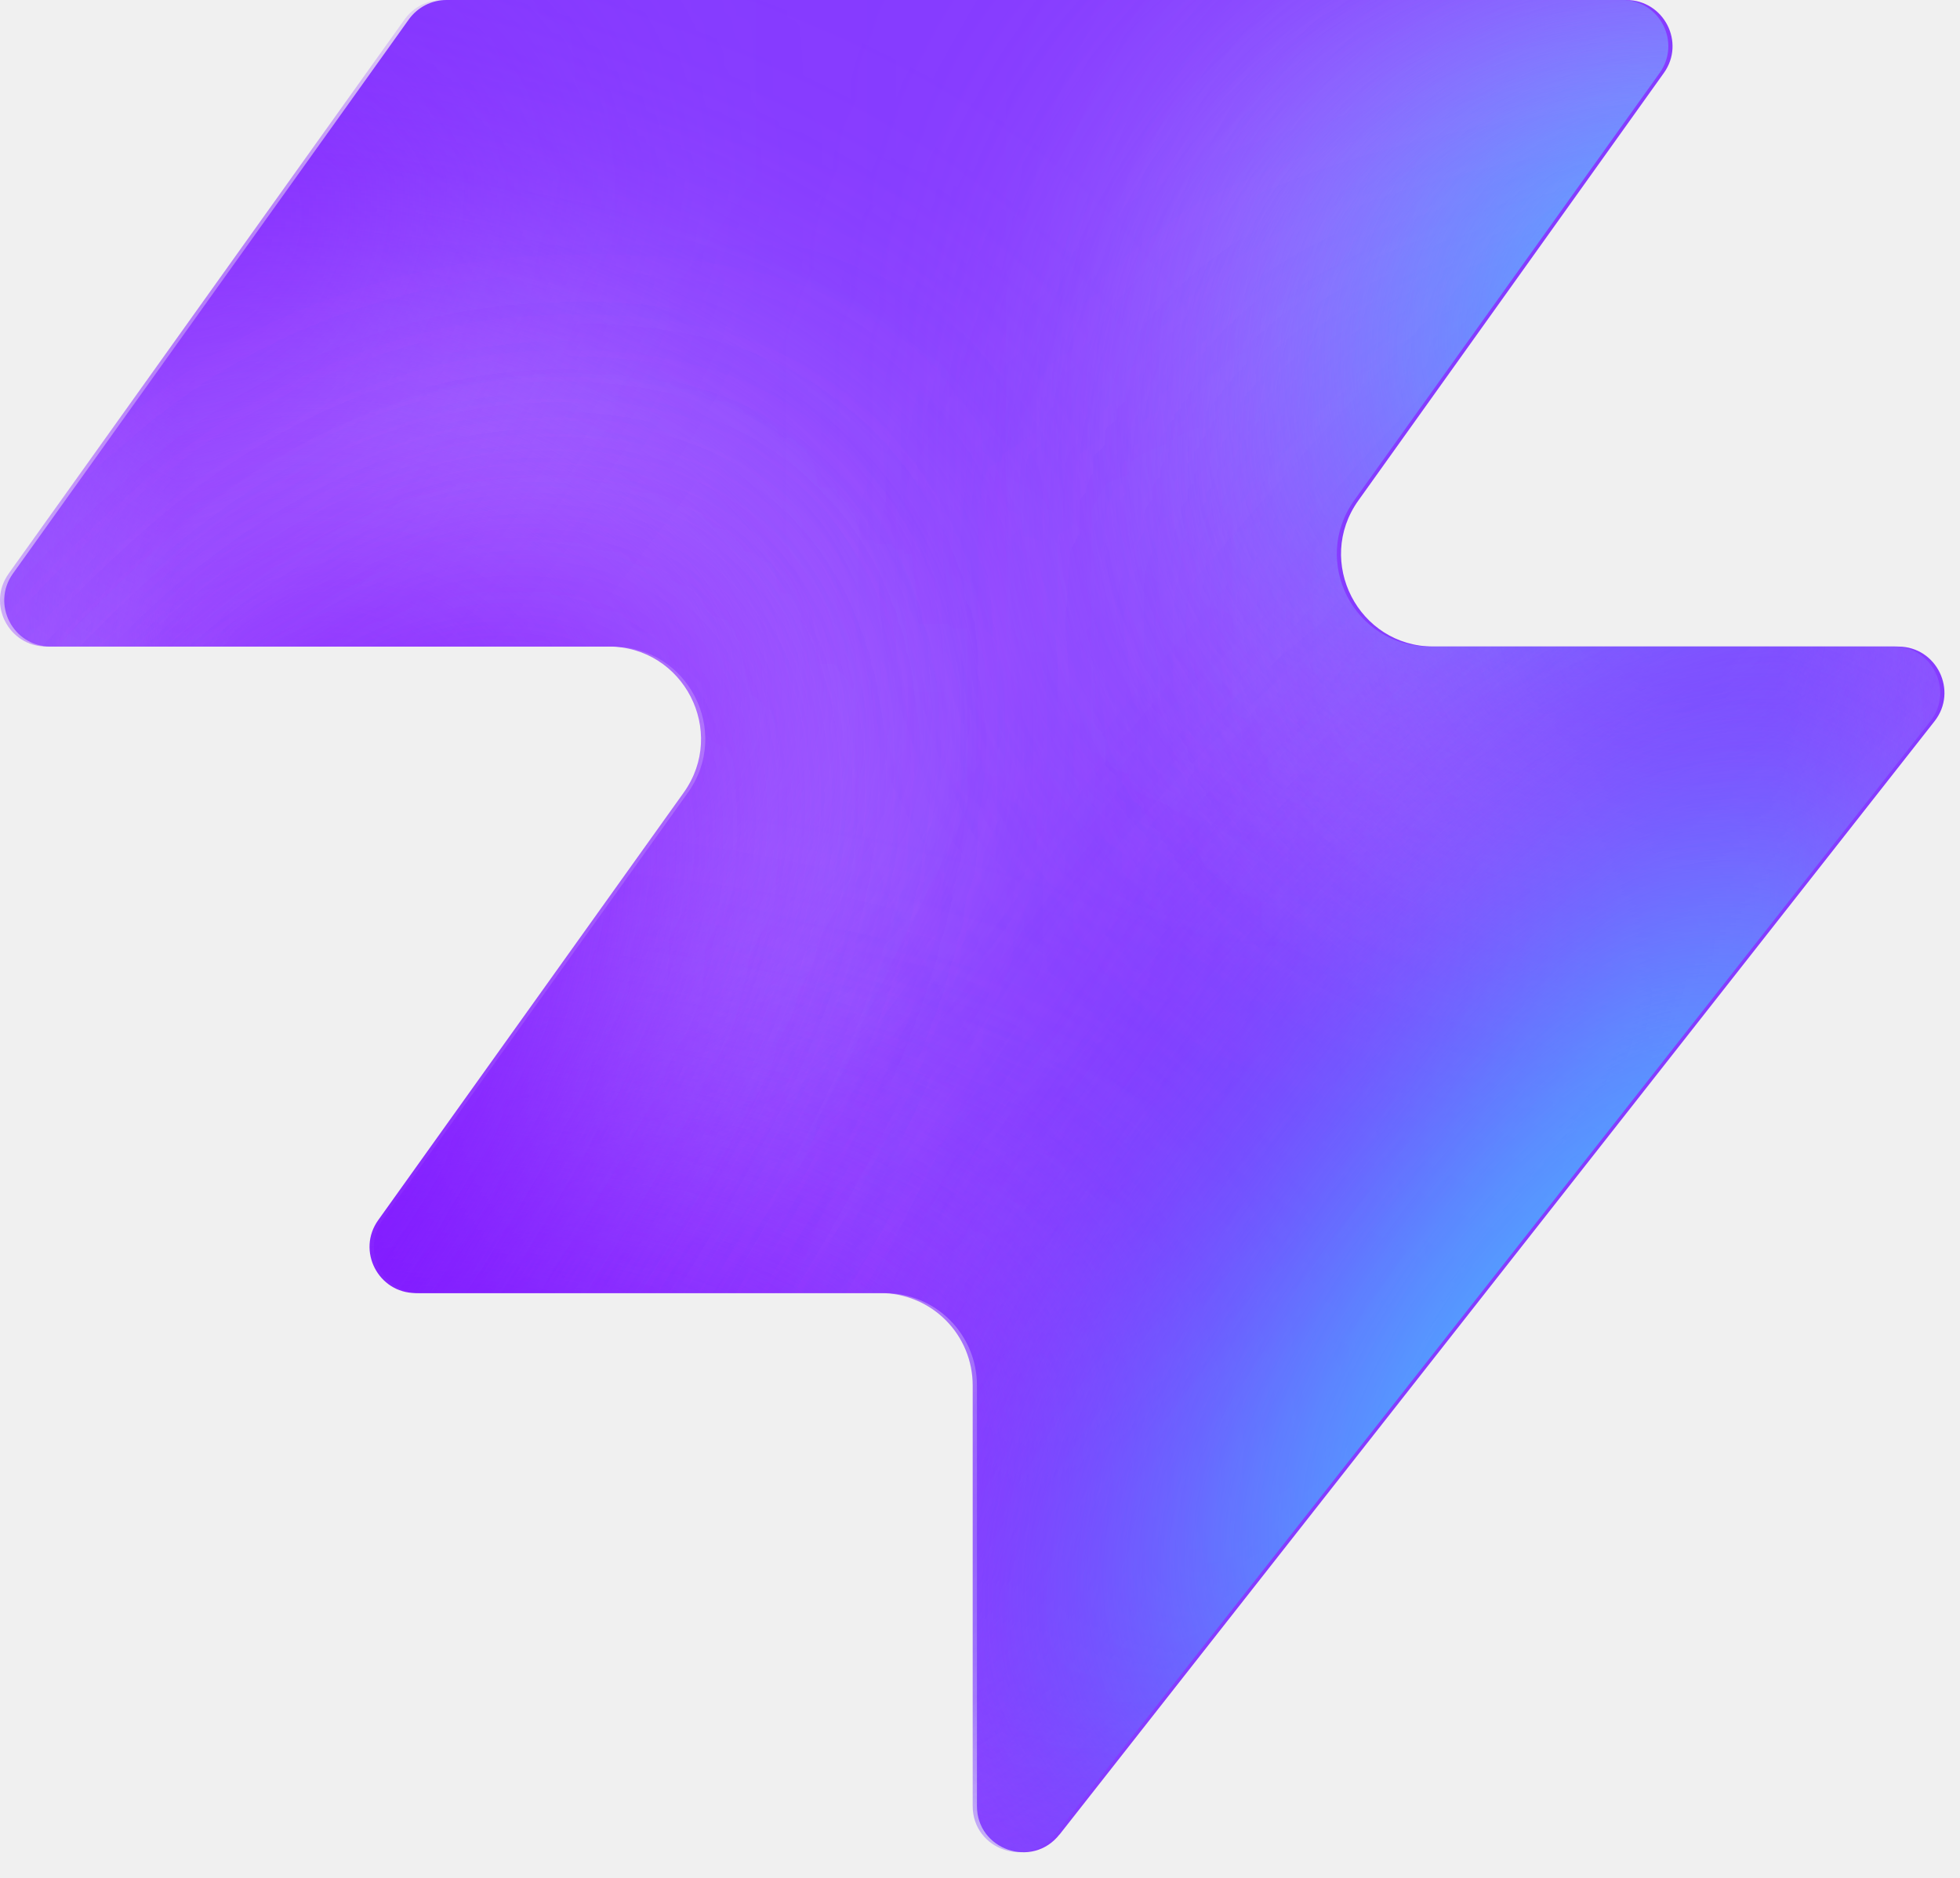
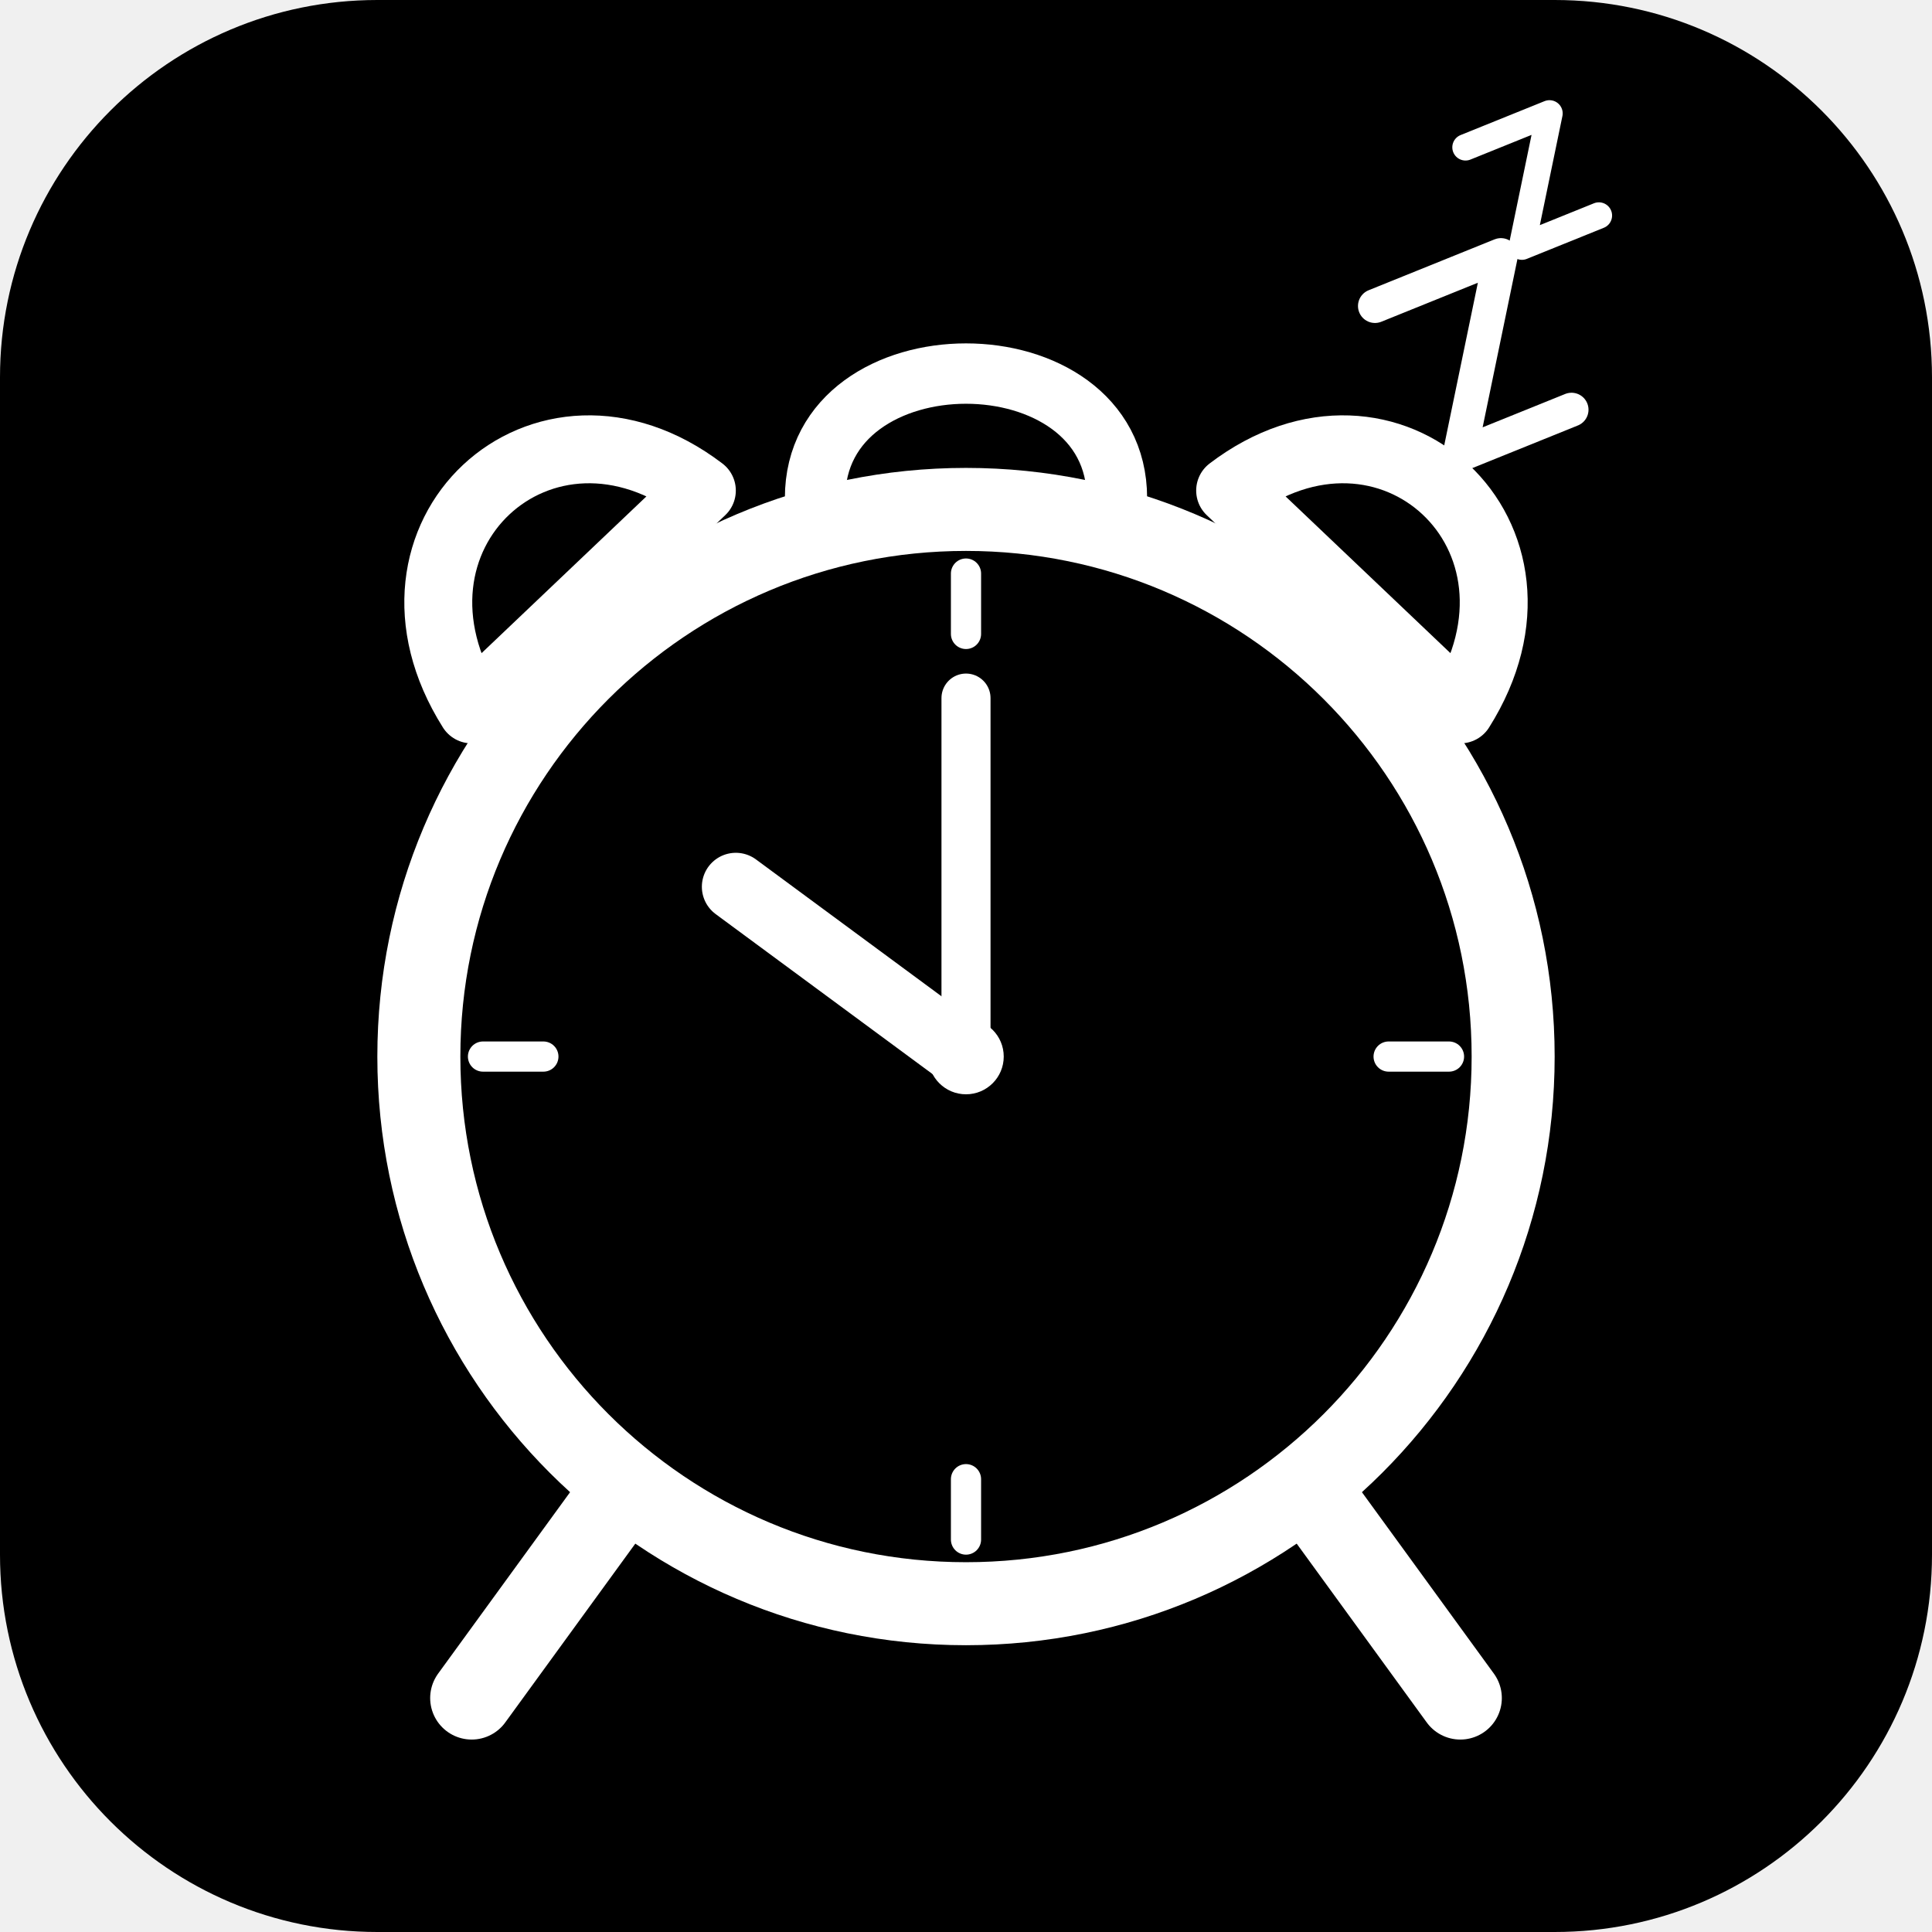
- <svg xmlns="http://www.w3.org/2000/svg" width="48" height="46" fill="none" viewBox="0 0 48 46">
-   <path fill="#863bff" d="M25.946 44.938c-.664.845-2.021.375-2.021-.698V33.937a2.26 2.26 0 0 0-2.262-2.262H10.287c-.92 0-1.456-1.04-.92-1.788l7.48-10.471c1.07-1.497 0-3.578-1.842-3.578H1.237c-.92 0-1.456-1.04-.92-1.788L10.013.474c.214-.297.556-.474.92-.474h28.894c.92 0 1.456 1.04.92 1.788l-7.48 10.471c-1.07 1.498 0 3.579 1.842 3.579h11.377c.943 0 1.473 1.088.89 1.83L25.947 44.94z" style="fill:#863bff;fill:color(display-p3 .525 .23 1);fill-opacity:1" />
-   <mask id="a" width="48" height="46" x="0" y="0" maskUnits="userSpaceOnUse" style="mask-type:alpha">
-     <path fill="#000" d="M25.842 44.938c-.664.844-2.021.375-2.021-.698V33.937a2.26 2.26 0 0 0-2.262-2.262H10.183c-.92 0-1.456-1.04-.92-1.788l7.48-10.471c1.07-1.498 0-3.579-1.842-3.579H1.133c-.92 0-1.456-1.04-.92-1.787L9.91.473c.214-.297.556-.474.92-.474h28.894c.92 0 1.456 1.04.92 1.788l-7.48 10.471c-1.07 1.498 0 3.578 1.842 3.578h11.377c.943 0 1.473 1.088.89 1.832L25.843 44.94z" style="fill:#000;fill-opacity:1" />
-   </mask>
-   <g mask="url(#a)">
-     <g filter="url(#b)">
-       <ellipse cx="5.508" cy="14.704" fill="#ede6ff" rx="5.508" ry="14.704" style="fill:#ede6ff;fill:color(display-p3 .927 .903 1);fill-opacity:1" transform="matrix(.00324 1 1 -.00324 -4.47 31.516)" />
-     </g>
-     <g filter="url(#c)">
-       <ellipse cx="10.399" cy="29.851" fill="#ede6ff" rx="10.399" ry="29.851" style="fill:#ede6ff;fill:color(display-p3 .927 .903 1);fill-opacity:1" transform="matrix(.00324 1 1 -.00324 -39.328 7.883)" />
-     </g>
-     <g filter="url(#d)">
-       <ellipse cx="5.508" cy="30.487" fill="#7e14ff" rx="5.508" ry="30.487" style="fill:#7e14ff;fill:color(display-p3 .492 .077 1);fill-opacity:1" transform="rotate(89.814 -25.913 -14.639)scale(1 -1)" />
-     </g>
-     <g filter="url(#e)">
-       <ellipse cx="5.508" cy="30.599" fill="#7e14ff" rx="5.508" ry="30.599" style="fill:#7e14ff;fill:color(display-p3 .492 .077 1);fill-opacity:1" transform="rotate(89.814 -32.644 -3.334)scale(1 -1)" />
-     </g>
-     <g filter="url(#f)">
-       <ellipse cx="5.508" cy="30.599" fill="#7e14ff" rx="5.508" ry="30.599" style="fill:#7e14ff;fill:color(display-p3 .492 .077 1);fill-opacity:1" transform="matrix(.00324 1 1 -.00324 -34.34 30.47)" />
-     </g>
-     <g filter="url(#g)">
-       <ellipse cx="14.072" cy="22.078" fill="#ede6ff" rx="14.072" ry="22.078" style="fill:#ede6ff;fill:color(display-p3 .927 .903 1);fill-opacity:1" transform="rotate(93.35 24.506 48.493)scale(-1 1)" />
-     </g>
-     <g filter="url(#h)">
-       <ellipse cx="3.47" cy="21.501" fill="#7e14ff" rx="3.47" ry="21.501" style="fill:#7e14ff;fill:color(display-p3 .492 .077 1);fill-opacity:1" transform="rotate(89.009 28.708 47.59)scale(-1 1)" />
-     </g>
-     <g filter="url(#i)">
-       <ellipse cx="3.47" cy="21.501" fill="#7e14ff" rx="3.47" ry="21.501" style="fill:#7e14ff;fill:color(display-p3 .492 .077 1);fill-opacity:1" transform="rotate(89.009 28.708 47.59)scale(-1 1)" />
-     </g>
-     <g filter="url(#j)">
-       <ellipse cx=".387" cy="8.972" fill="#7e14ff" rx="4.407" ry="29.108" style="fill:#7e14ff;fill:color(display-p3 .492 .077 1);fill-opacity:1" transform="rotate(39.51 .387 8.972)" />
-     </g>
-     <g filter="url(#k)">
-       <ellipse cx="47.523" cy="-6.092" fill="#7e14ff" rx="4.407" ry="29.108" style="fill:#7e14ff;fill:color(display-p3 .492 .077 1);fill-opacity:1" transform="rotate(37.892 47.523 -6.092)" />
-     </g>
-     <g filter="url(#l)">
-       <ellipse cx="41.412" cy="6.333" fill="#47bfff" rx="5.971" ry="9.665" style="fill:#47bfff;fill:color(display-p3 .28 .748 1);fill-opacity:1" transform="rotate(37.892 41.412 6.333)" />
-     </g>
-     <g filter="url(#m)">
-       <ellipse cx="-1.879" cy="38.332" fill="#7e14ff" rx="4.407" ry="29.108" style="fill:#7e14ff;fill:color(display-p3 .492 .077 1);fill-opacity:1" transform="rotate(37.892 -1.88 38.332)" />
-     </g>
-     <g filter="url(#n)">
-       <ellipse cx="-1.879" cy="38.332" fill="#7e14ff" rx="4.407" ry="29.108" style="fill:#7e14ff;fill:color(display-p3 .492 .077 1);fill-opacity:1" transform="rotate(37.892 -1.88 38.332)" />
-     </g>
-     <g filter="url(#o)">
-       <ellipse cx="35.651" cy="29.907" fill="#7e14ff" rx="4.407" ry="29.108" style="fill:#7e14ff;fill:color(display-p3 .492 .077 1);fill-opacity:1" transform="rotate(37.892 35.651 29.907)" />
-     </g>
-     <g filter="url(#p)">
-       <ellipse cx="38.418" cy="32.4" fill="#47bfff" rx="5.971" ry="15.297" style="fill:#47bfff;fill:color(display-p3 .28 .748 1);fill-opacity:1" transform="rotate(37.892 38.418 32.4)" />
-     </g>
+ <svg xmlns="http://www.w3.org/2000/svg" viewBox="0 0 512 512" width="100%" height="100%">
+   <rect width="512" height="512" rx="100" fill="#000000" />
+   <line x1="165" y1="395" x2="125" y2="450" stroke="#ffffff" stroke-width="22" stroke-linecap="round" />
+   <line x1="347" y1="395" x2="387" y2="450" stroke="#ffffff" stroke-width="22" stroke-linecap="round" />
+   <path d="M 216 132 C 216 88 296 88 296 132" fill="none" stroke="#ffffff" stroke-width="16" stroke-linecap="round" />
+   <path d="M 125 188 C 96 142 144 98 186 130 Z" fill="none" stroke="#ffffff" stroke-width="18" stroke-linejoin="round" />
+   <path d="M 387 188 C 416 142 368 98 326 130 Z" fill="none" stroke="#ffffff" stroke-width="18" stroke-linejoin="round" />
+   <circle cx="256" cy="280" r="145" fill="#000000" stroke="#ffffff" stroke-width="22" />
+   <line x1="256" y1="152" x2="256" y2="168" stroke="#ffffff" stroke-width="8" stroke-linecap="round" />
+   <line x1="256" y1="408" x2="256" y2="392" stroke="#ffffff" stroke-width="8" stroke-linecap="round" />
+   <line x1="128" y1="280" x2="144" y2="280" stroke="#ffffff" stroke-width="8" stroke-linecap="round" />
+   <line x1="384" y1="280" x2="368" y2="280" stroke="#ffffff" stroke-width="8" stroke-linecap="round" />
+   <line x1="256" y1="280" x2="195" y2="235" stroke="#ffffff" stroke-width="18" stroke-linecap="round" />
+   <line x1="256" y1="280" x2="256" y2="185" stroke="#ffffff" stroke-width="13" stroke-linecap="round" />
+   <circle cx="256" cy="280" r="10" fill="#ffffff" />
+   <g transform="translate(370, 95) rotate(-22)">
+     <path d="M 0 -15 L 36 -15 L 6 30 L 38 30" fill="none" stroke="#ffffff" stroke-width="9" stroke-linecap="round" stroke-linejoin="round" />
+     <path d="M 38 -45 L 62 -45 L 42 -15 L 64 -15" fill="none" stroke="#ffffff" stroke-width="7" stroke-linecap="round" stroke-linejoin="round" />
  </g>
-   <defs>
-     <filter id="b" width="60.045" height="41.654" x="-19.77" y="16.149" color-interpolation-filters="sRGB" filterUnits="userSpaceOnUse">
-       <feFlood flood-opacity="0" result="BackgroundImageFix" />
-       <feBlend in="SourceGraphic" in2="BackgroundImageFix" result="shape" />
-       <feGaussianBlur result="effect1_foregroundBlur_2002_17158" stdDeviation="7.659" />
-     </filter>
-     <filter id="c" width="90.34" height="51.437" x="-54.613" y="-7.533" color-interpolation-filters="sRGB" filterUnits="userSpaceOnUse">
-       <feFlood flood-opacity="0" result="BackgroundImageFix" />
-       <feBlend in="SourceGraphic" in2="BackgroundImageFix" result="shape" />
-       <feGaussianBlur result="effect1_foregroundBlur_2002_17158" stdDeviation="7.659" />
-     </filter>
-     <filter id="d" width="79.355" height="29.4" x="-49.64" y="2.03" color-interpolation-filters="sRGB" filterUnits="userSpaceOnUse">
-       <feFlood flood-opacity="0" result="BackgroundImageFix" />
-       <feBlend in="SourceGraphic" in2="BackgroundImageFix" result="shape" />
-       <feGaussianBlur result="effect1_foregroundBlur_2002_17158" stdDeviation="4.596" />
-     </filter>
-     <filter id="e" width="79.579" height="29.4" x="-45.045" y="20.029" color-interpolation-filters="sRGB" filterUnits="userSpaceOnUse">
-       <feFlood flood-opacity="0" result="BackgroundImageFix" />
-       <feBlend in="SourceGraphic" in2="BackgroundImageFix" result="shape" />
-       <feGaussianBlur result="effect1_foregroundBlur_2002_17158" stdDeviation="4.596" />
-     </filter>
-     <filter id="f" width="79.579" height="29.4" x="-43.513" y="21.178" color-interpolation-filters="sRGB" filterUnits="userSpaceOnUse">
-       <feFlood flood-opacity="0" result="BackgroundImageFix" />
-       <feBlend in="SourceGraphic" in2="BackgroundImageFix" result="shape" />
-       <feGaussianBlur result="effect1_foregroundBlur_2002_17158" stdDeviation="4.596" />
-     </filter>
-     <filter id="g" width="74.749" height="58.852" x="15.756" y="-17.901" color-interpolation-filters="sRGB" filterUnits="userSpaceOnUse">
-       <feFlood flood-opacity="0" result="BackgroundImageFix" />
-       <feBlend in="SourceGraphic" in2="BackgroundImageFix" result="shape" />
-       <feGaussianBlur result="effect1_foregroundBlur_2002_17158" stdDeviation="7.659" />
-     </filter>
-     <filter id="h" width="61.377" height="25.362" x="23.548" y="2.284" color-interpolation-filters="sRGB" filterUnits="userSpaceOnUse">
-       <feFlood flood-opacity="0" result="BackgroundImageFix" />
-       <feBlend in="SourceGraphic" in2="BackgroundImageFix" result="shape" />
-       <feGaussianBlur result="effect1_foregroundBlur_2002_17158" stdDeviation="4.596" />
-     </filter>
-     <filter id="i" width="61.377" height="25.362" x="23.548" y="2.284" color-interpolation-filters="sRGB" filterUnits="userSpaceOnUse">
-       <feFlood flood-opacity="0" result="BackgroundImageFix" />
-       <feBlend in="SourceGraphic" in2="BackgroundImageFix" result="shape" />
-       <feGaussianBlur result="effect1_foregroundBlur_2002_17158" stdDeviation="4.596" />
-     </filter>
-     <filter id="j" width="56.045" height="63.649" x="-27.636" y="-22.853" color-interpolation-filters="sRGB" filterUnits="userSpaceOnUse">
-       <feFlood flood-opacity="0" result="BackgroundImageFix" />
-       <feBlend in="SourceGraphic" in2="BackgroundImageFix" result="shape" />
-       <feGaussianBlur result="effect1_foregroundBlur_2002_17158" stdDeviation="4.596" />
-     </filter>
-     <filter id="k" width="54.814" height="64.646" x="20.116" y="-38.415" color-interpolation-filters="sRGB" filterUnits="userSpaceOnUse">
-       <feFlood flood-opacity="0" result="BackgroundImageFix" />
-       <feBlend in="SourceGraphic" in2="BackgroundImageFix" result="shape" />
-       <feGaussianBlur result="effect1_foregroundBlur_2002_17158" stdDeviation="4.596" />
-     </filter>
-     <filter id="l" width="33.541" height="35.313" x="24.641" y="-11.323" color-interpolation-filters="sRGB" filterUnits="userSpaceOnUse">
-       <feFlood flood-opacity="0" result="BackgroundImageFix" />
-       <feBlend in="SourceGraphic" in2="BackgroundImageFix" result="shape" />
-       <feGaussianBlur result="effect1_foregroundBlur_2002_17158" stdDeviation="4.596" />
-     </filter>
-     <filter id="m" width="54.814" height="64.646" x="-29.286" y="6.009" color-interpolation-filters="sRGB" filterUnits="userSpaceOnUse">
-       <feFlood flood-opacity="0" result="BackgroundImageFix" />
-       <feBlend in="SourceGraphic" in2="BackgroundImageFix" result="shape" />
-       <feGaussianBlur result="effect1_foregroundBlur_2002_17158" stdDeviation="4.596" />
-     </filter>
-     <filter id="n" width="54.814" height="64.646" x="-29.286" y="6.009" color-interpolation-filters="sRGB" filterUnits="userSpaceOnUse">
-       <feFlood flood-opacity="0" result="BackgroundImageFix" />
-       <feBlend in="SourceGraphic" in2="BackgroundImageFix" result="shape" />
-       <feGaussianBlur result="effect1_foregroundBlur_2002_17158" stdDeviation="4.596" />
-     </filter>
-     <filter id="o" width="54.814" height="64.646" x="8.244" y="-2.416" color-interpolation-filters="sRGB" filterUnits="userSpaceOnUse">
-       <feFlood flood-opacity="0" result="BackgroundImageFix" />
-       <feBlend in="SourceGraphic" in2="BackgroundImageFix" result="shape" />
-       <feGaussianBlur result="effect1_foregroundBlur_2002_17158" stdDeviation="4.596" />
-     </filter>
-     <filter id="p" width="39.409" height="43.623" x="18.713" y="10.588" color-interpolation-filters="sRGB" filterUnits="userSpaceOnUse">
-       <feFlood flood-opacity="0" result="BackgroundImageFix" />
-       <feBlend in="SourceGraphic" in2="BackgroundImageFix" result="shape" />
-       <feGaussianBlur result="effect1_foregroundBlur_2002_17158" stdDeviation="4.596" />
-     </filter>
-   </defs>
</svg>
